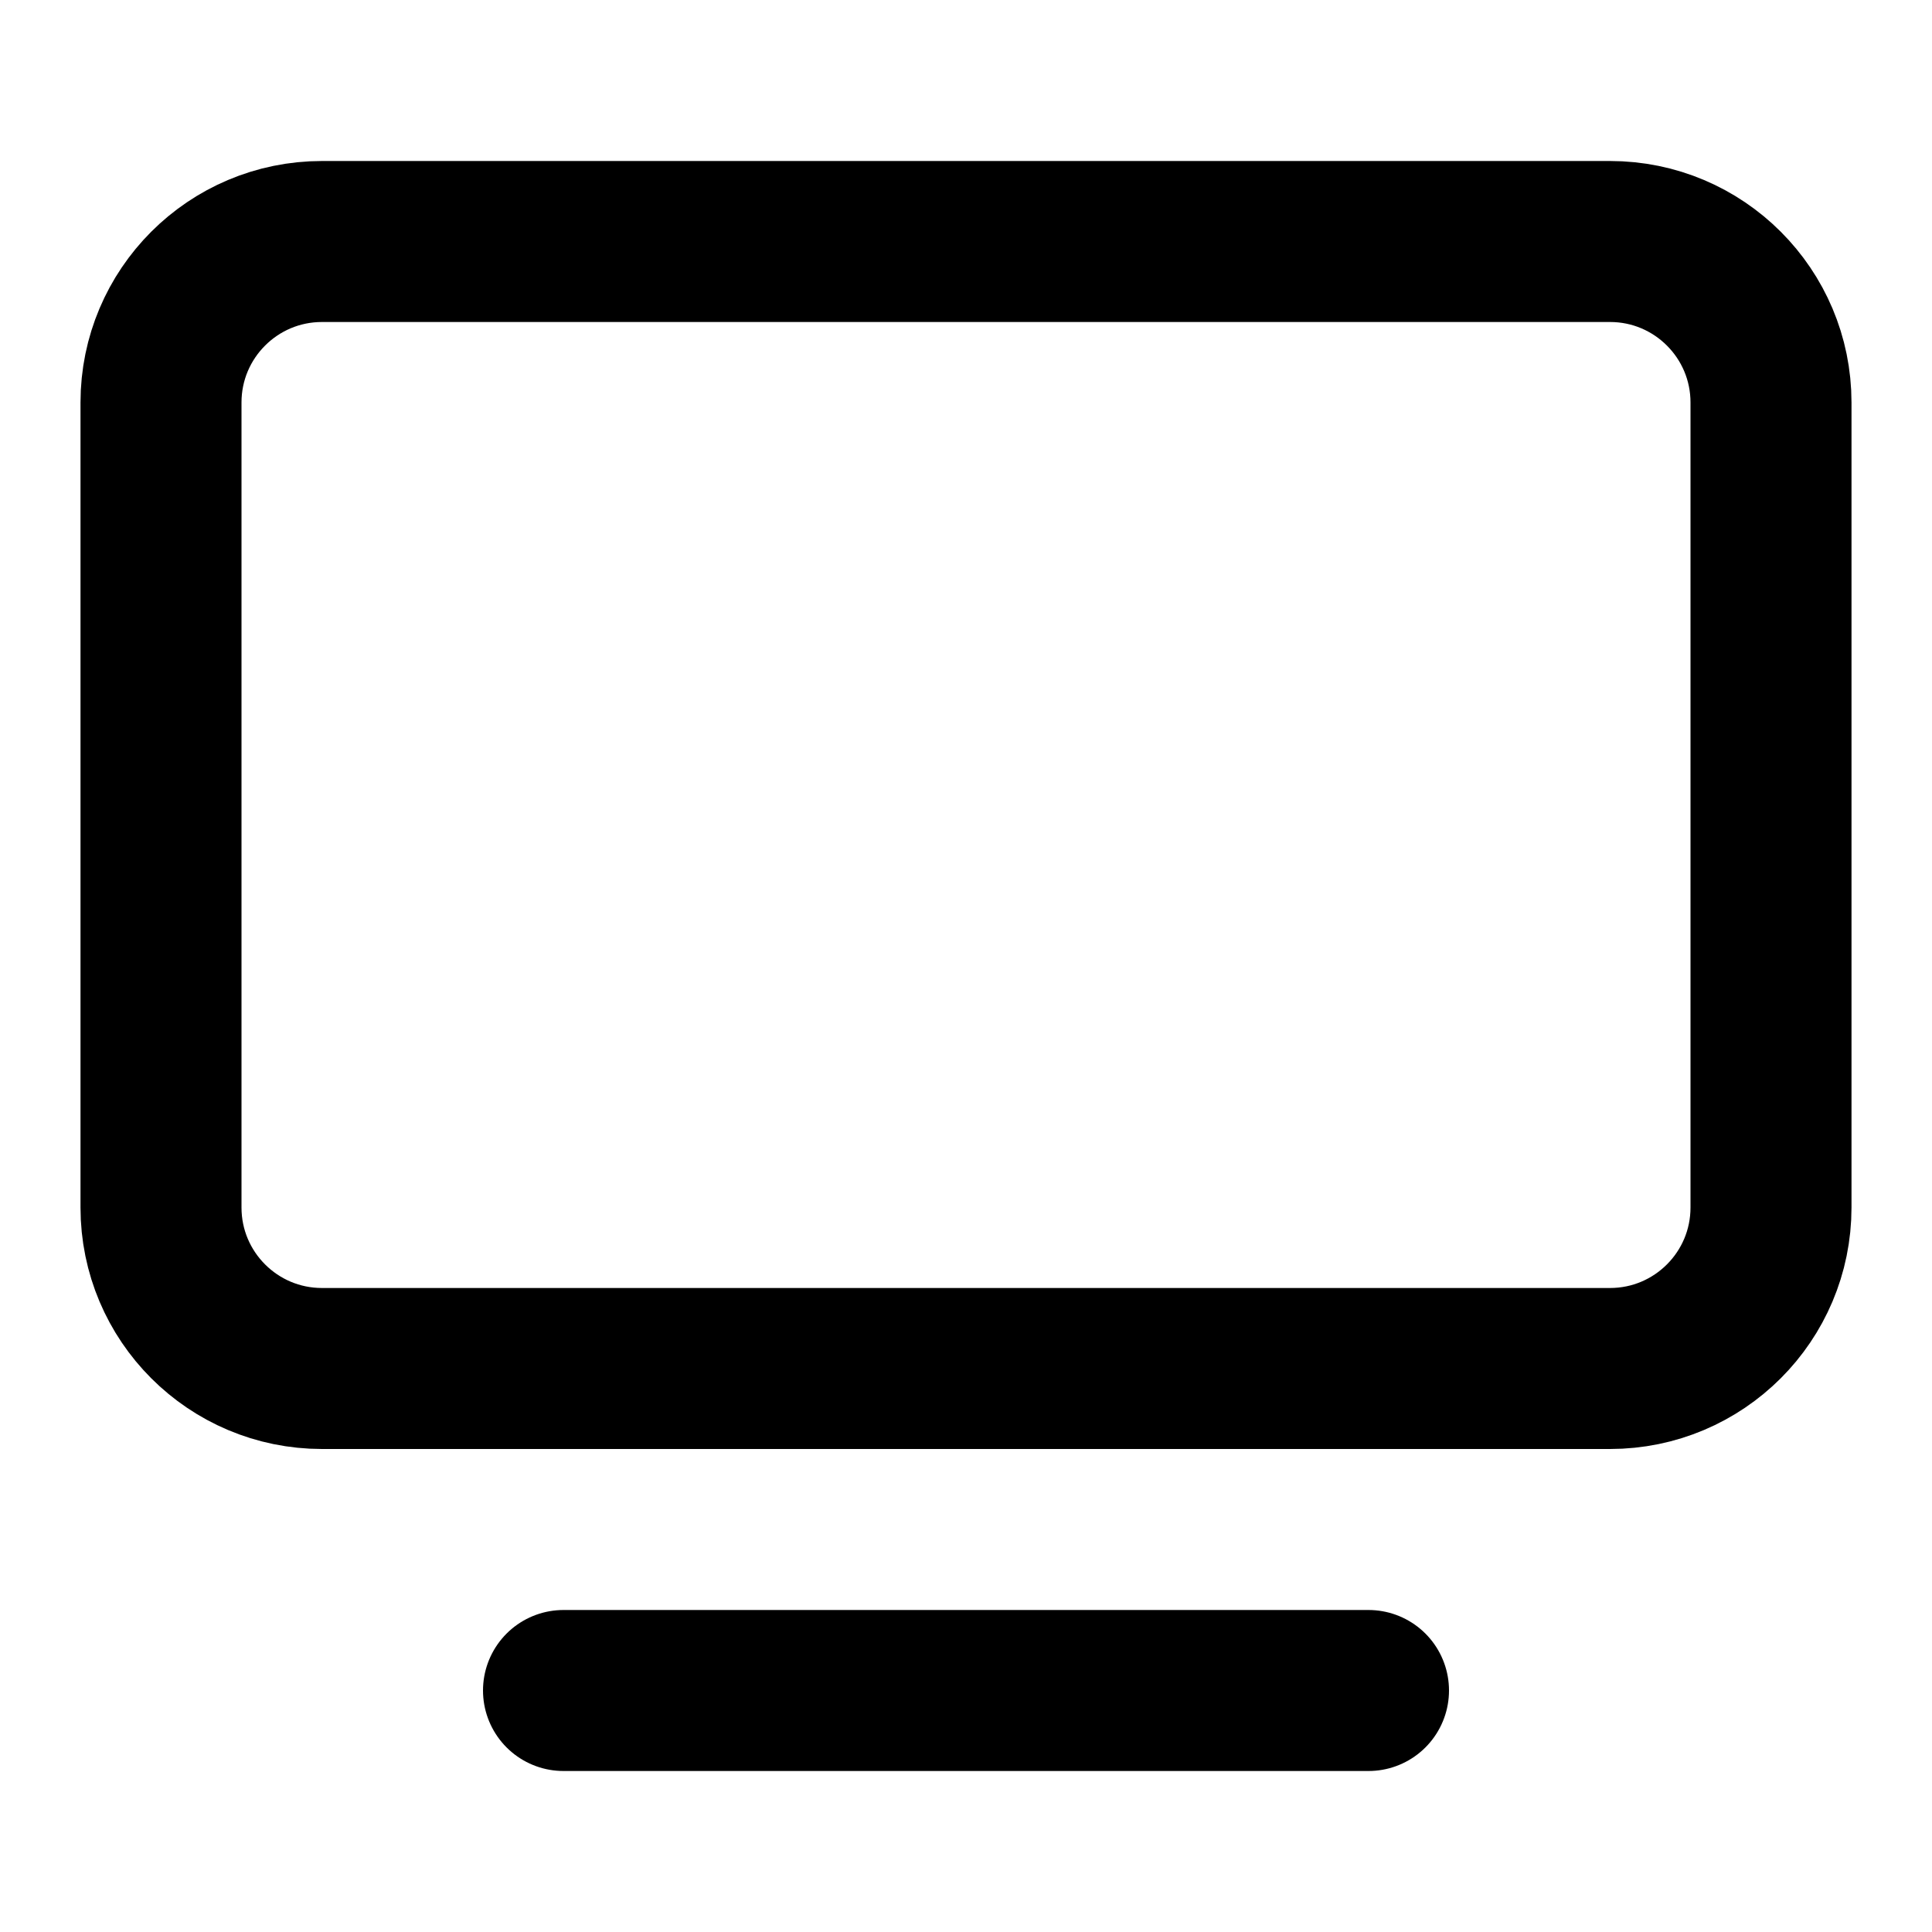
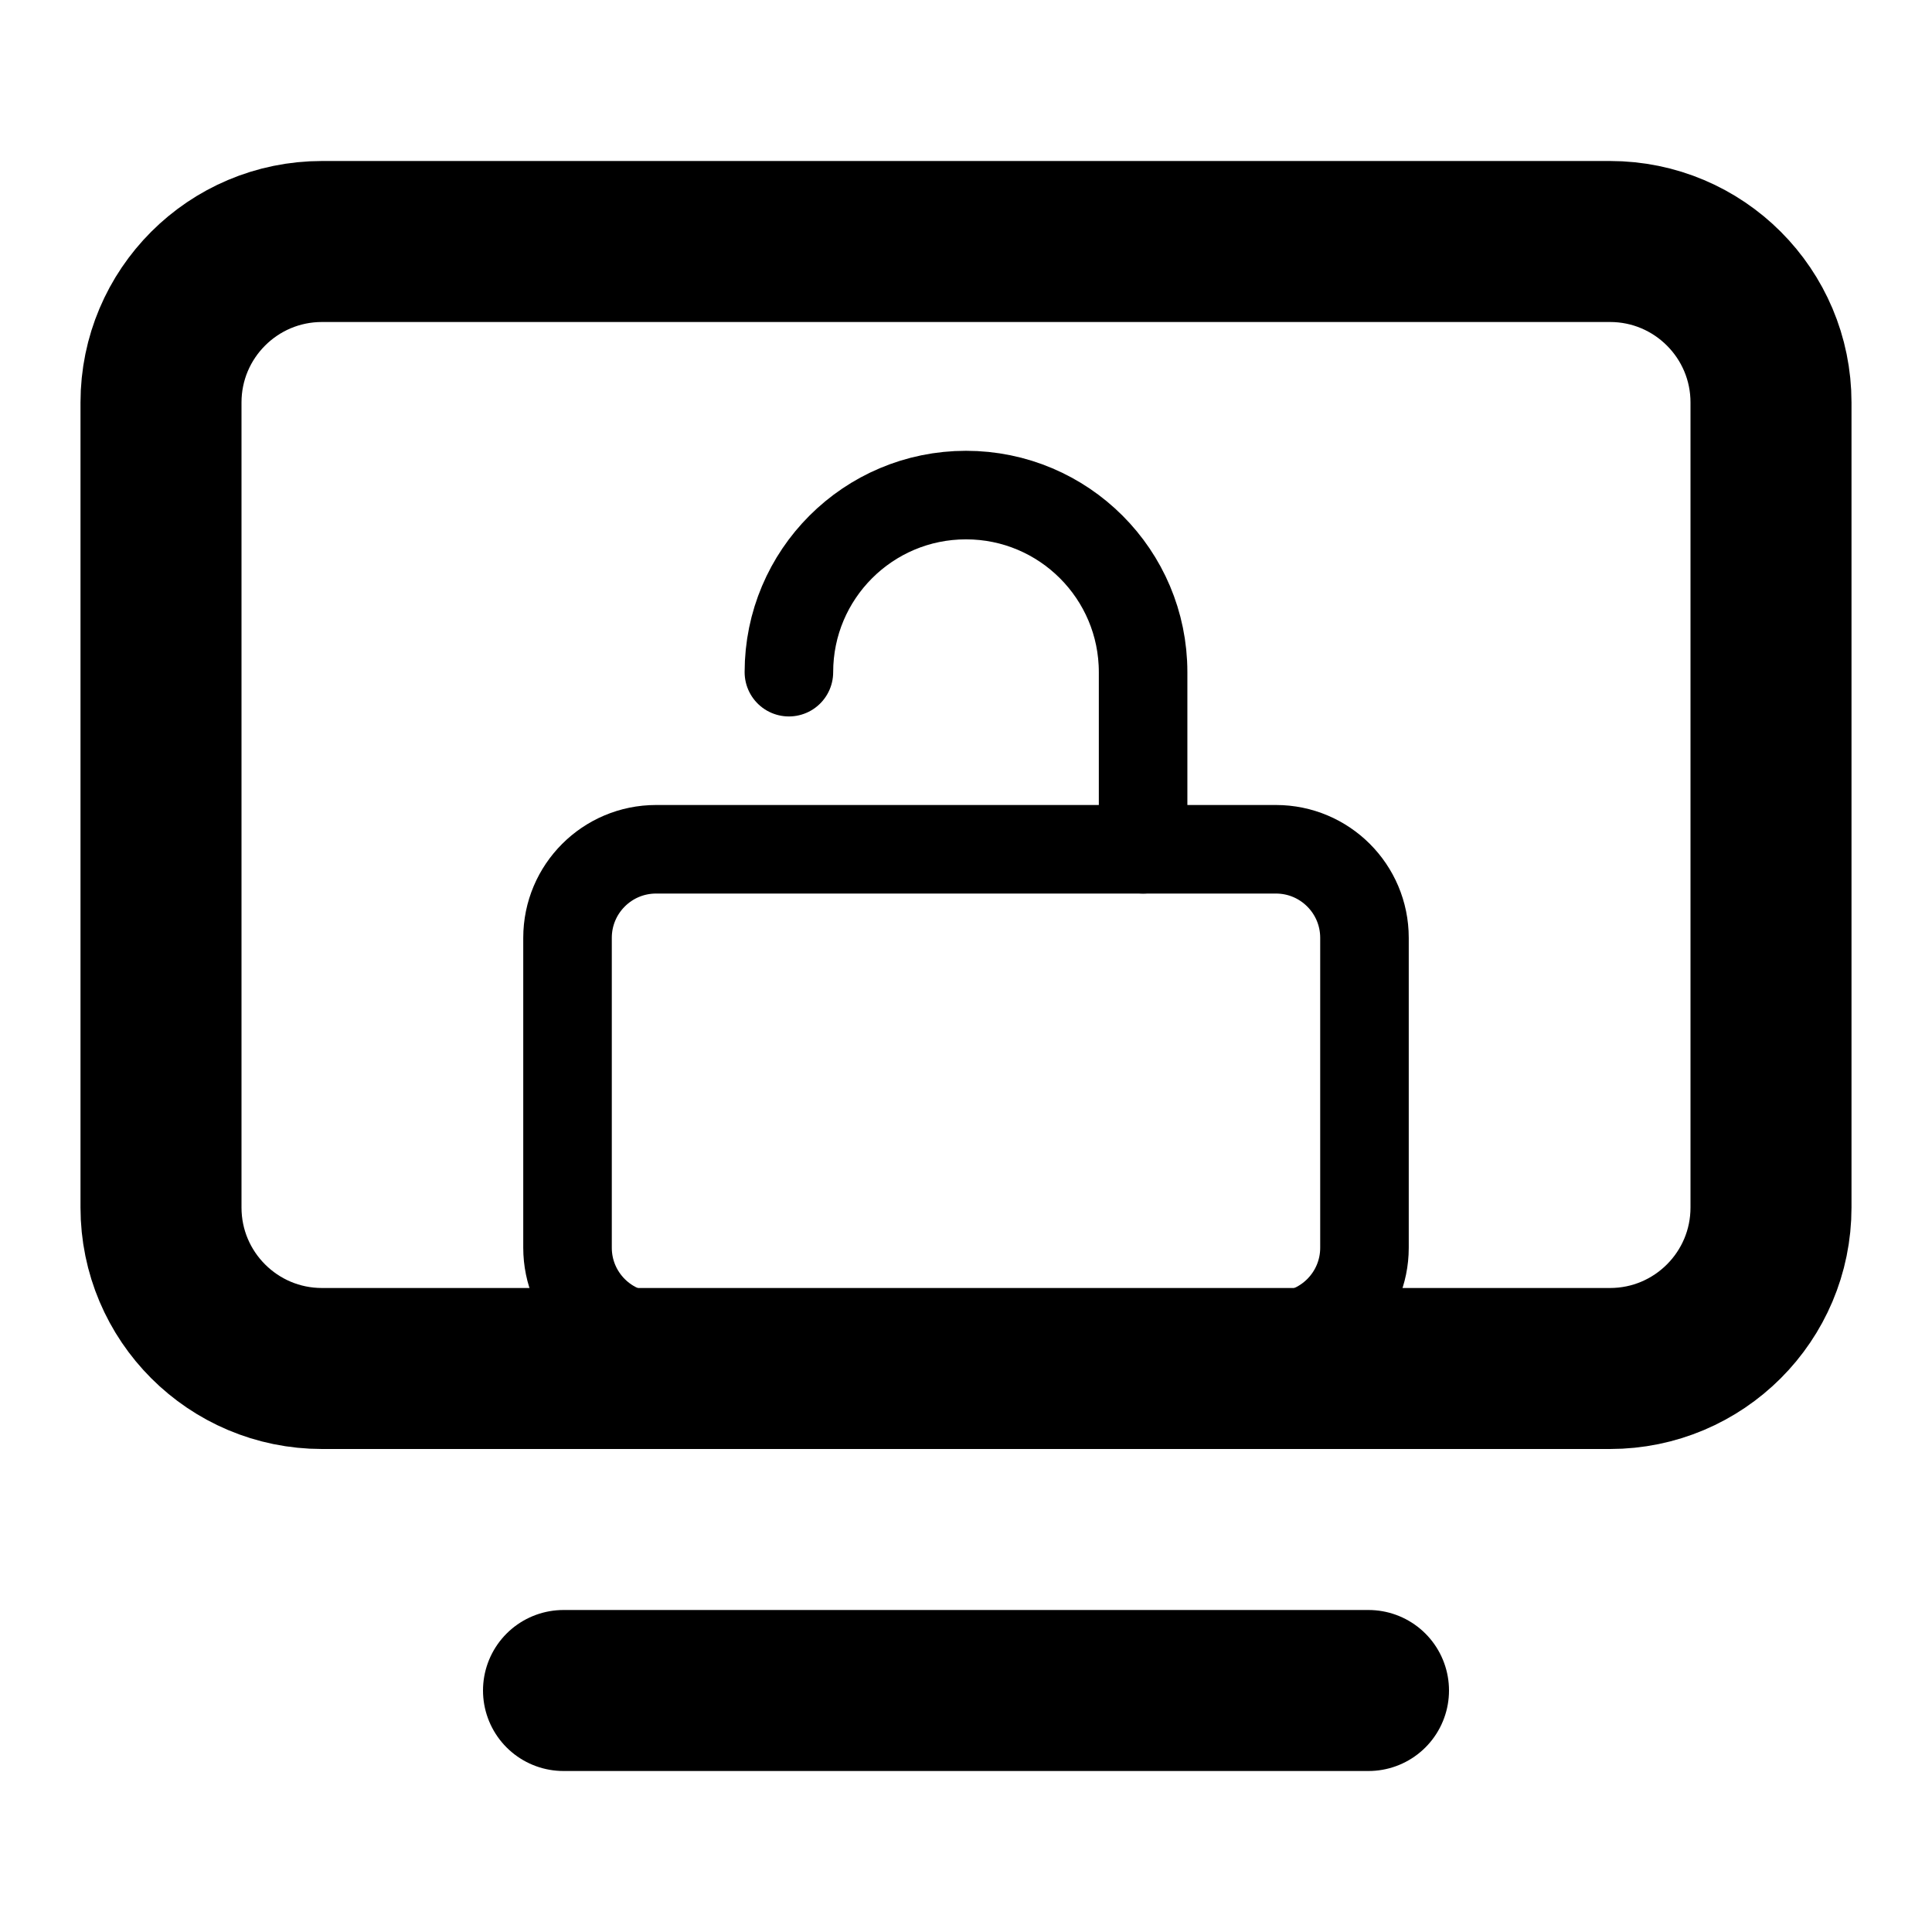
<svg xmlns="http://www.w3.org/2000/svg" width="24" height="24" viewBox="0 0 24 24" fill="none" stroke="currentColor" stroke-width="2" stroke-linecap="round" stroke-linejoin="round">
  <path d="M7 21h10" />
  <rect width="20" height="14" x="2" y="3" rx="2" />
+   <g transform="translate(12 10) scale(0.55) translate(-12 -10)">
+     <rect width="18" height="11" x="3" y="11" rx="2" ry="2" />
+     <path d="M16 11V7a4 4 0 0 0-8 0" />
+   </g>
</svg>
